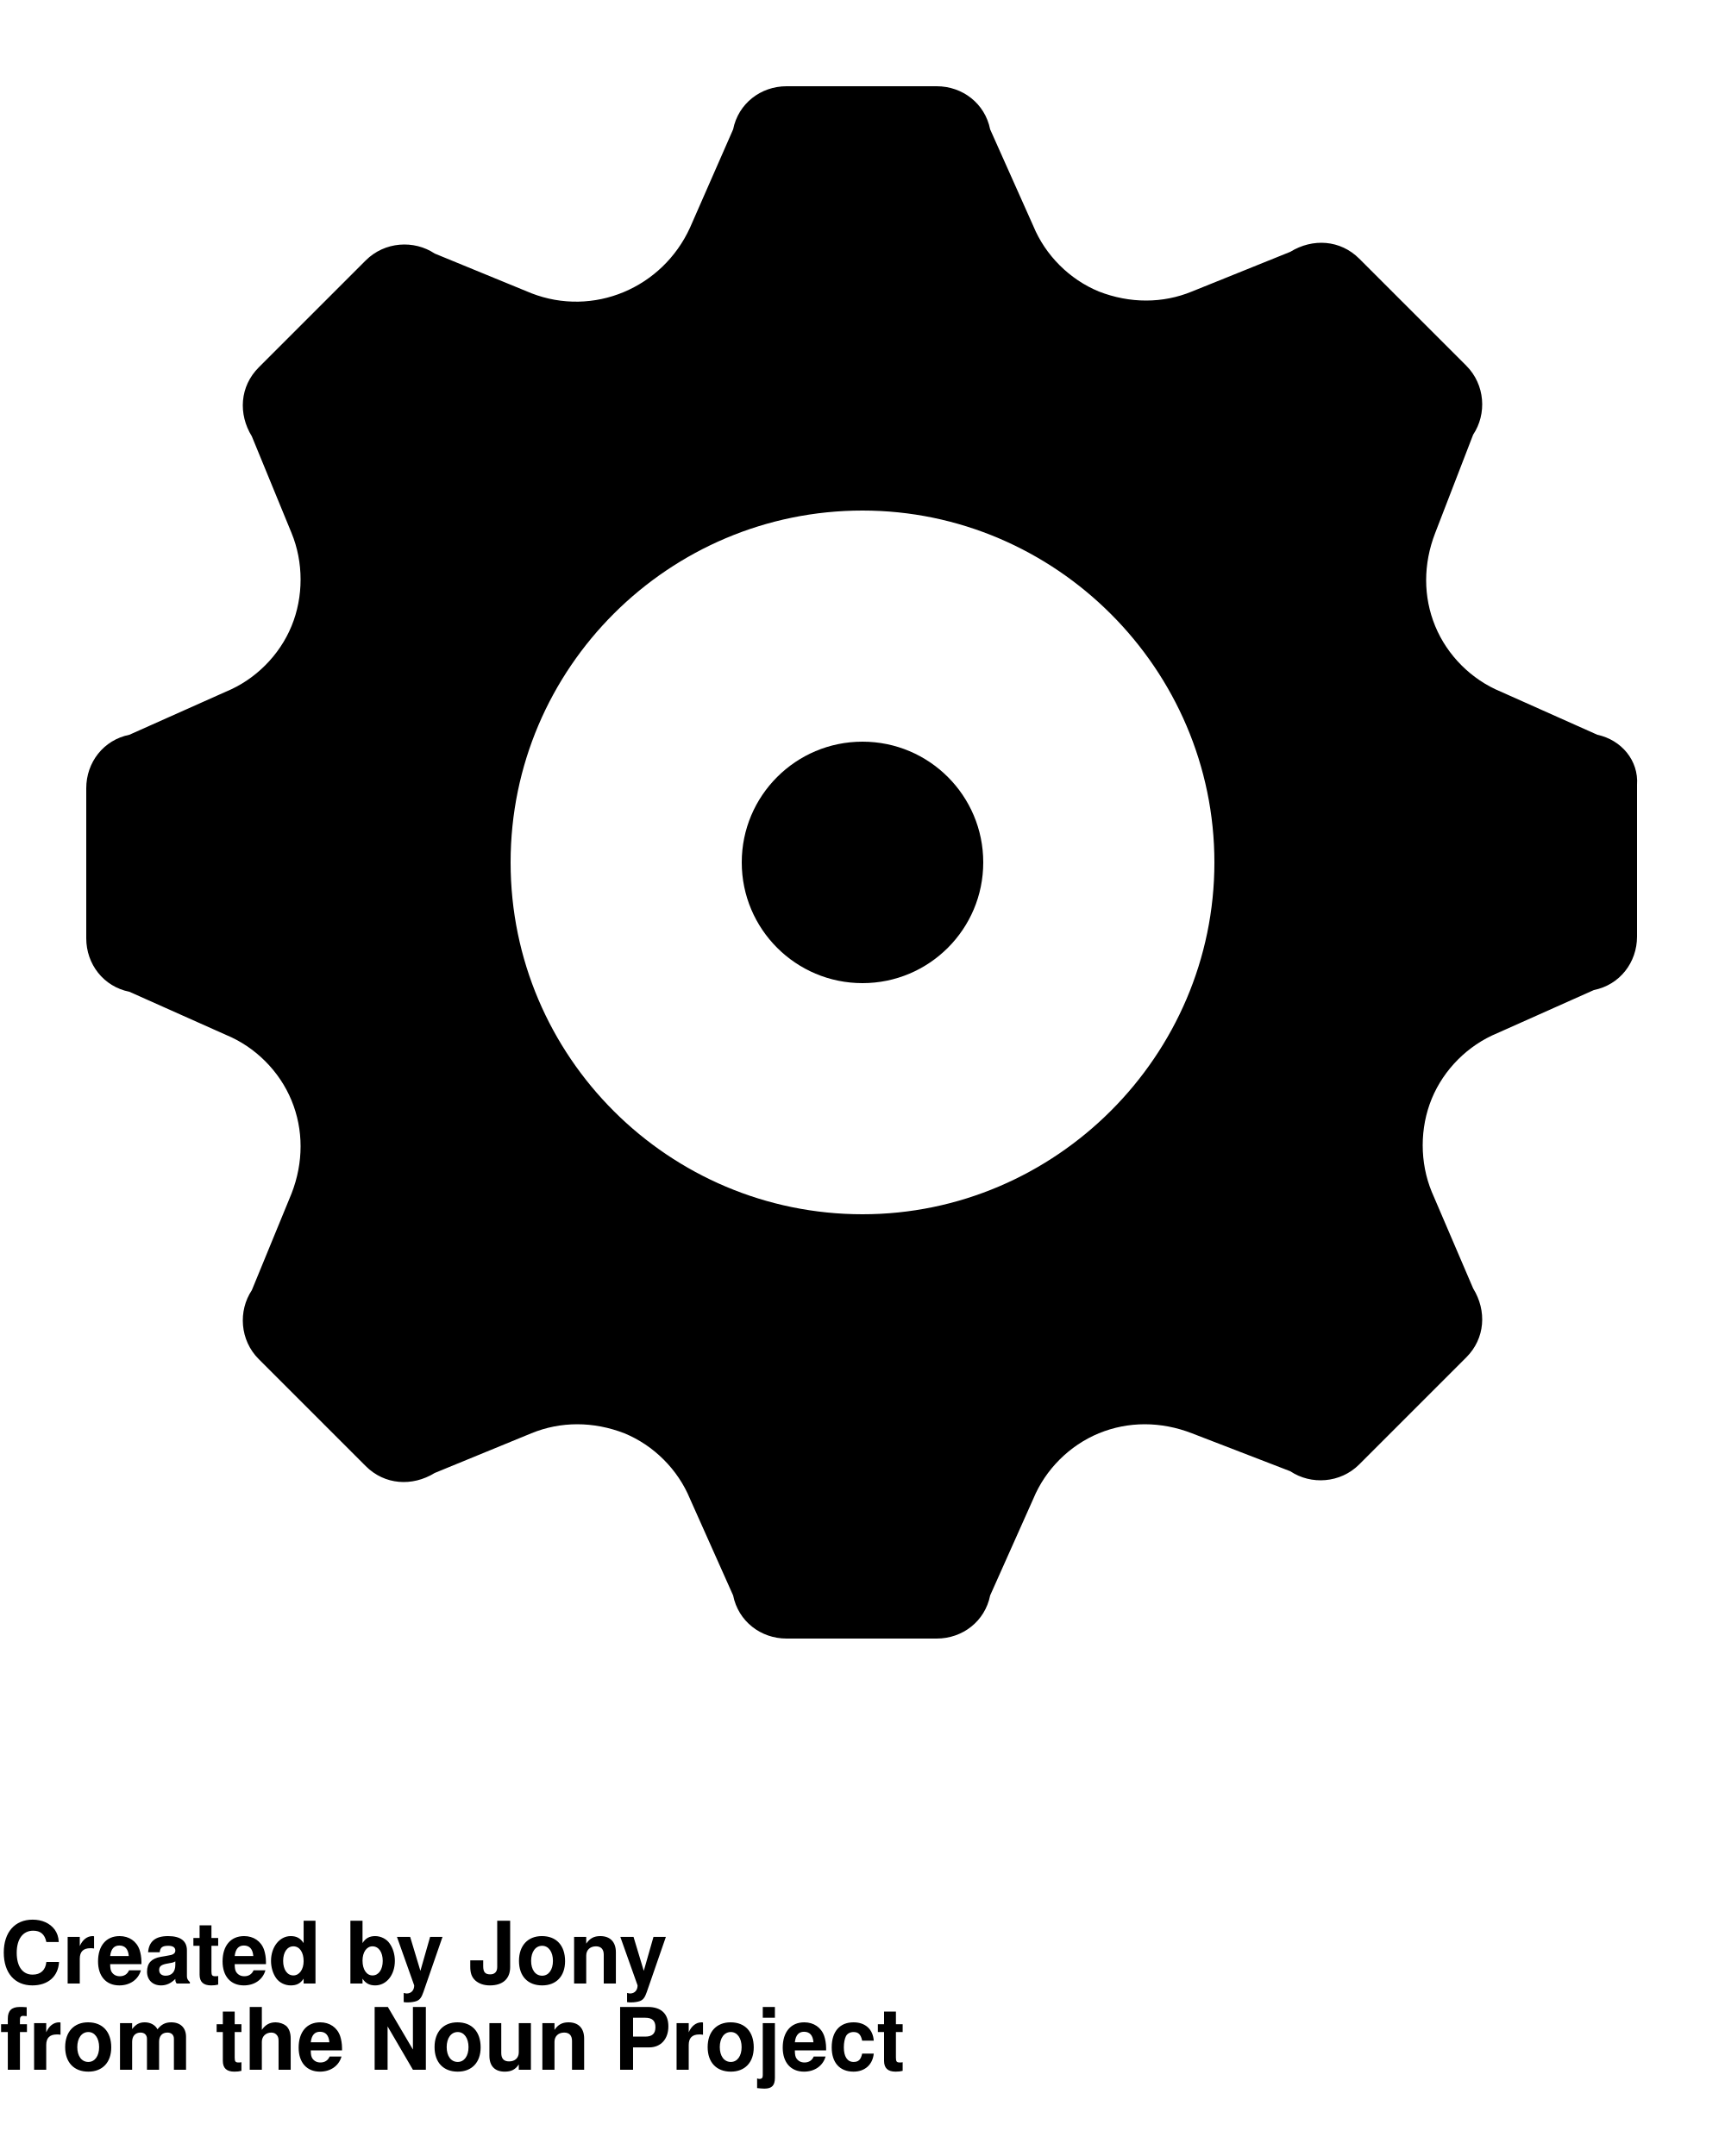
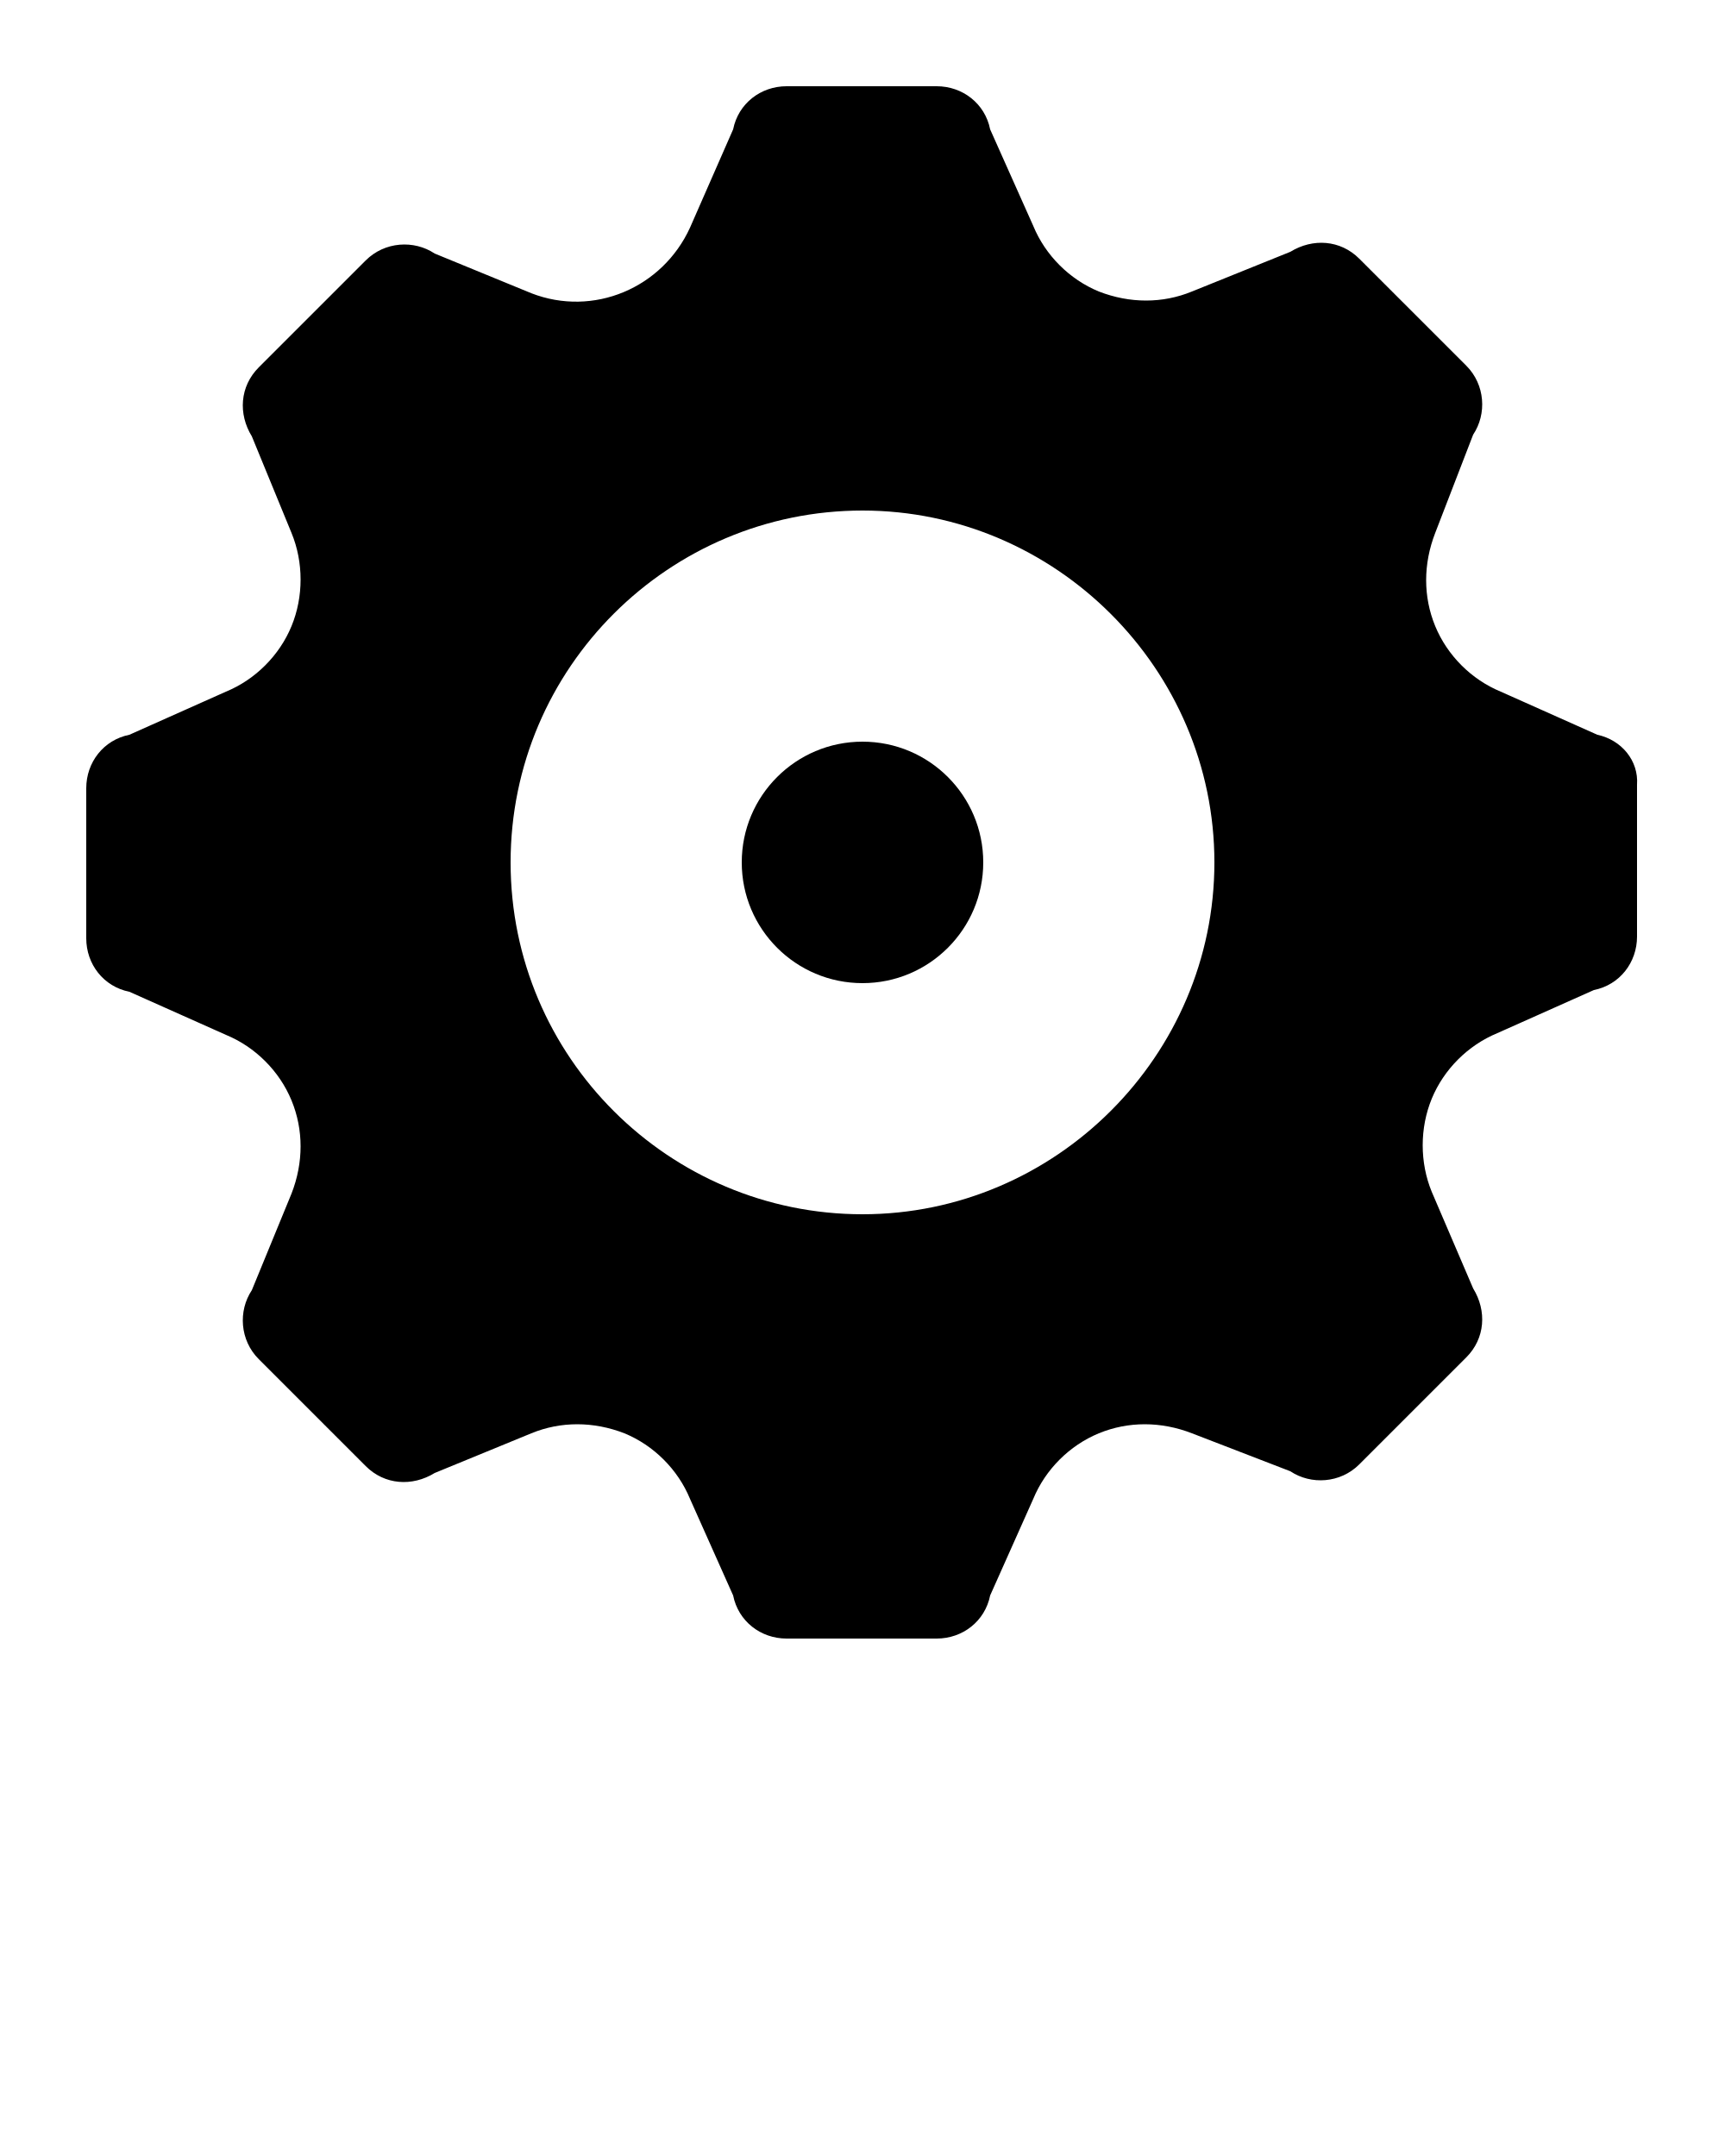
<svg xmlns="http://www.w3.org/2000/svg" version="1.1" x="0px" y="0px" viewBox="0 0 100 125" style="enable-background:new 0 0 100 100;" xml:space="preserve">
  <g>
    <path d="M92.6,42.6l-5.6-2.5c-1.7-0.7-3.1-2.1-3.8-3.8c-0.7-1.7-0.7-3.6,0-5.4l2.2-5.7c0.8-1.2,0.7-2.9-0.4-4L78.8,15   c-1.1-1.1-2.7-1.2-4-0.4l-5.7,2.3c-1.7,0.7-3.6,0.7-5.4,0c-1.7-0.7-3.1-2.1-3.8-3.8l-2.5-5.6C57.1,6,55.8,5,54.3,5h-8.7   c-1.5,0-2.8,1-3.1,2.5L40,13.2c-1.6,3.5-5.6,5.2-9.2,3.8l-5.6-2.3c-1.2-0.8-2.9-0.7-4,0.4L15,21.3c-1.1,1.1-1.2,2.7-0.4,4l2.3,5.6   c0.7,1.7,0.7,3.7,0,5.4c-0.7,1.7-2.1,3.1-3.8,3.8l-5.6,2.5C6,42.9,5,44.2,5,45.7v8.7c0,1.5,1,2.8,2.5,3.1l5.6,2.5   c1.7,0.7,3.1,2.1,3.8,3.8c0.7,1.7,0.7,3.6,0,5.4l-2.3,5.6c-0.8,1.2-0.7,2.9,0.4,4l6.2,6.2c1.1,1.1,2.7,1.2,4,0.4l5.6-2.3   c1.7-0.7,3.6-0.7,5.4,0c1.7,0.7,3.1,2.1,3.8,3.8l2.5,5.6c0.3,1.5,1.6,2.5,3.1,2.5c0,0,0,0,0,0h8.7c0,0,0,0,0,0c1.5,0,2.8-1,3.1-2.5   l2.5-5.6c0.7-1.7,2.1-3.1,3.8-3.8c1.7-0.7,3.6-0.7,5.4,0l5.7,2.2c1.2,0.8,2.9,0.7,4-0.4l6.2-6.2c1.1-1.1,1.2-2.7,0.4-4l-2.4-5.6   c-0.7-1.7-0.7-3.7,0-5.4c0.7-1.7,2.1-3.1,3.8-3.8l5.6-2.5c1.5-0.3,2.5-1.6,2.5-3.1v-8.8C95,44.1,94,42.9,92.6,42.6z M50,70.4   c-11.2,0-20.4-9.1-20.4-20.4S38.8,29.6,50,29.6S70.4,38.8,70.4,50S61.2,70.4,50,70.4z" />
    <circle cx="50" cy="50" r="7" />
  </g>
-   <text x="0" y="115" fill="#000000" font-size="5px" font-weight="bold" font-family="'Helvetica Neue', Helvetica, Arial-Unicode, Arial, Sans-serif">Created by Jony</text>
-   <text x="0" y="120" fill="#000000" font-size="5px" font-weight="bold" font-family="'Helvetica Neue', Helvetica, Arial-Unicode, Arial, Sans-serif">from the Noun Project</text>
</svg>
